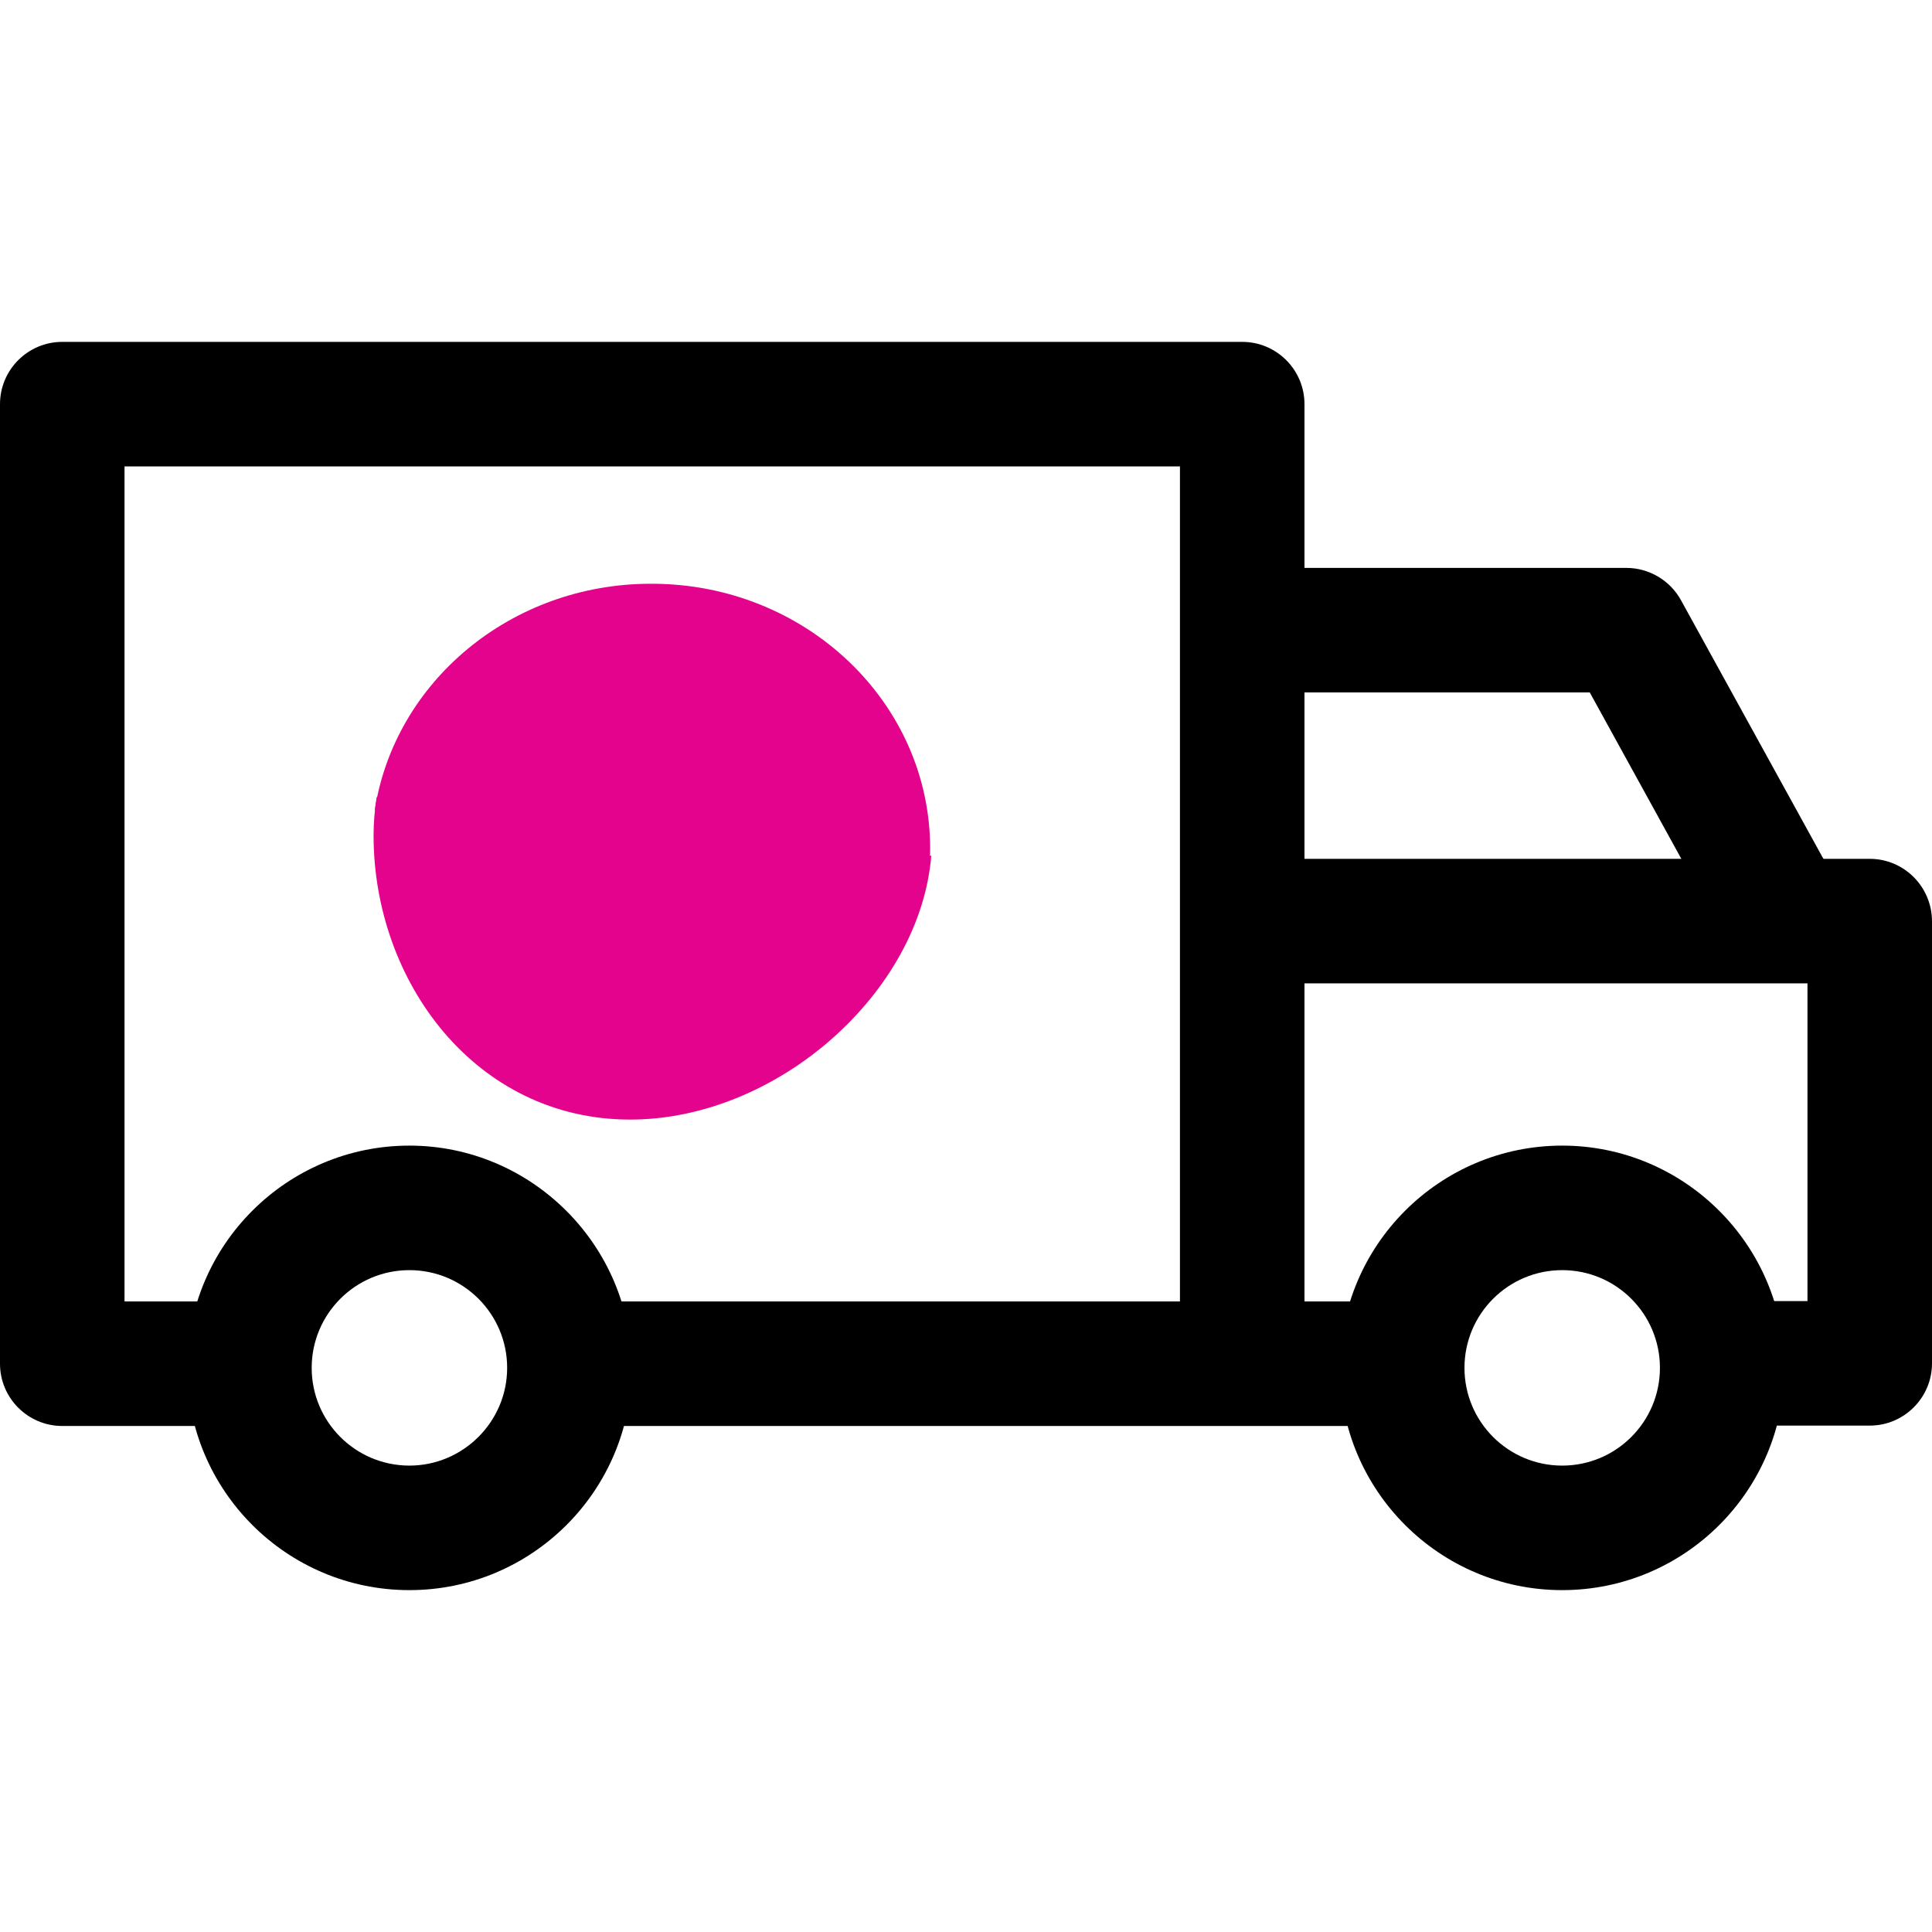
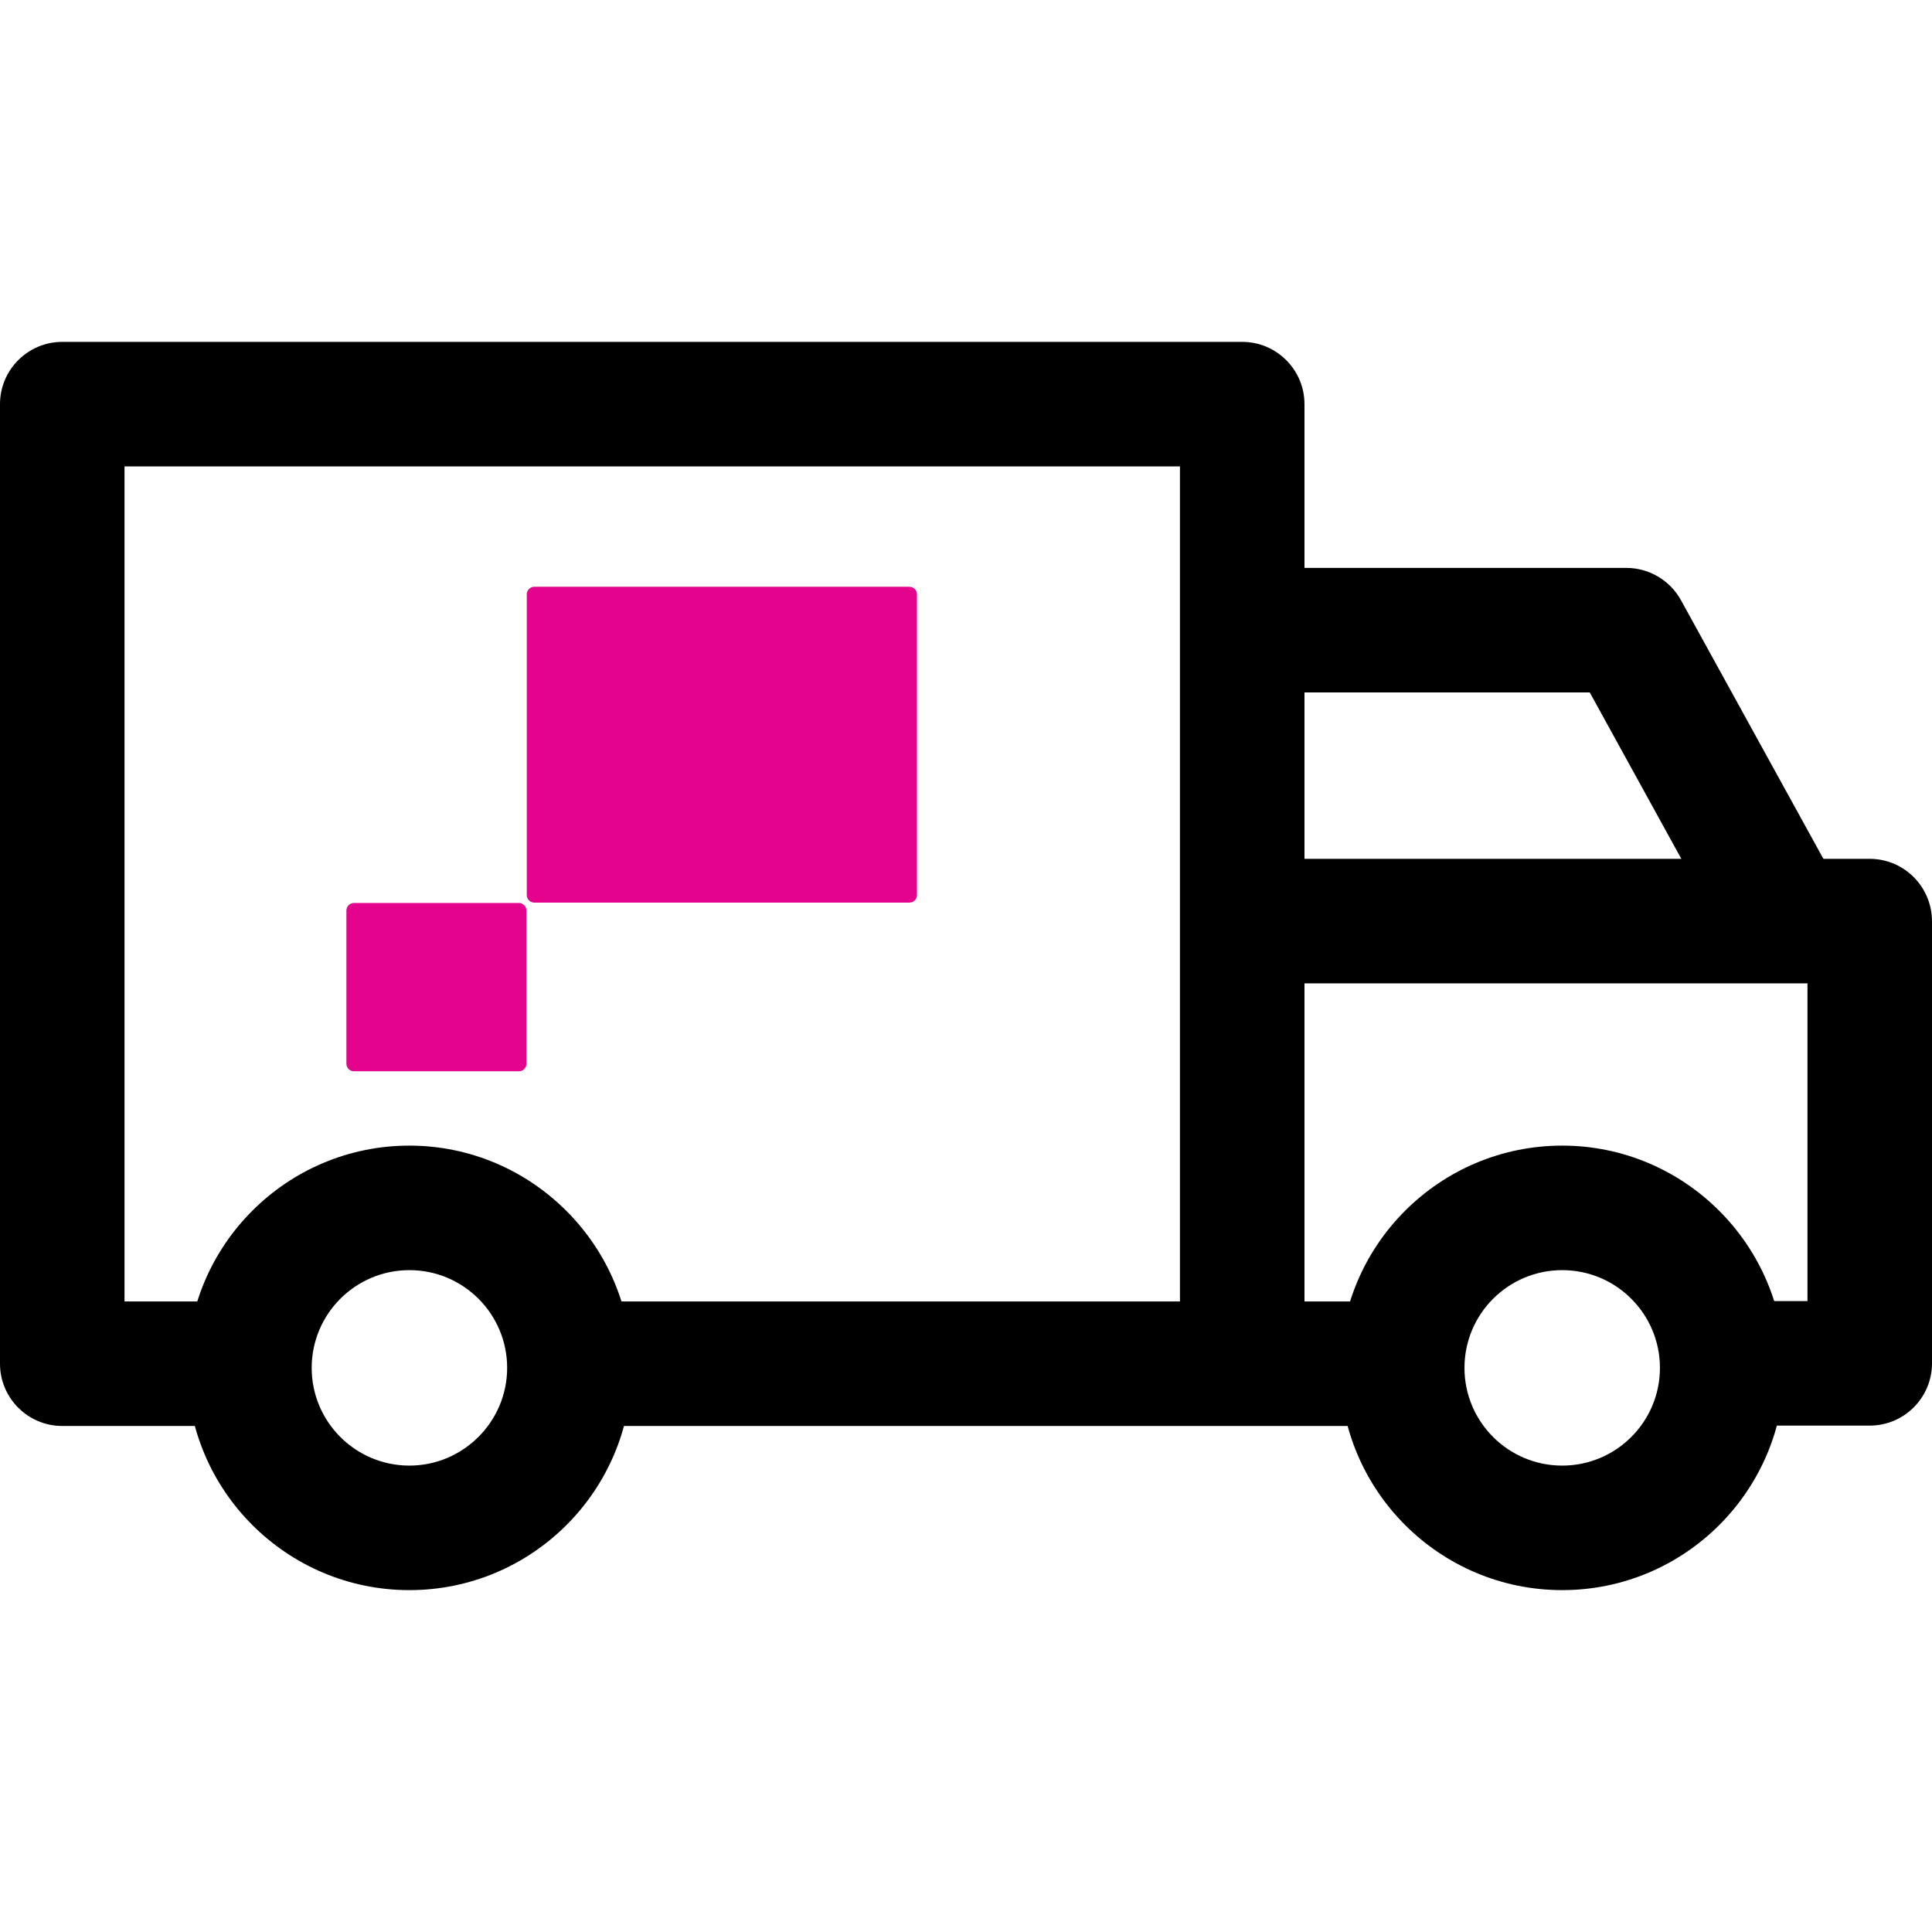
<svg xmlns="http://www.w3.org/2000/svg" version="1.1" id="Capa_1" x="0px" y="0px" viewBox="0 0 512 512" style="enable-background:new 0 0 512 512;" xml:space="preserve">
  <style type="text/css">
	.st0{fill:#E3038C;}
</style>
  <g>
    <g>
      <path d="M414,303.6c-32.5,0-58.9,26.4-58.9,58.9s26.4,58.9,58.9,58.9s58.9-26.4,58.9-58.9C472.9,330.1,446.5,303.6,414,303.6z     M414,388.4c-14.3,0-25.9-11.6-25.9-25.9s11.6-25.9,25.9-25.9s25.9,11.6,25.9,25.9S428.3,388.4,414,388.4z" />
    </g>
  </g>
  <g>
    <g>
      <path d="M329.2,90.6H16.5C7.4,90.6,0,98,0,107.1v254.3c0,9.1,7.4,16.5,16.5,16.5h51.8v-33H33V123.6h279.7v237.8h33V107.1    C345.7,98,338.3,90.6,329.2,90.6z" />
    </g>
  </g>
  <g>
    <g>
      <rect x="149.2" y="344.9" width="222.4" height="33" />
    </g>
  </g>
  <g>
    <g>
      <path d="M108.5,303.6c-32.5,0-58.9,26.4-58.9,58.9s26.4,58.9,58.9,58.9s58.9-26.4,58.9-58.9C167.4,330.1,140.9,303.6,108.5,303.6z     M108.5,388.4c-14.3,0-25.9-11.6-25.9-25.9s11.6-25.9,25.9-25.9s25.9,11.6,25.9,25.9S122.7,388.4,108.5,388.4z" />
    </g>
  </g>
  <g>
    <g>
      <path d="M495.5,227.6H329.2v33H479v84.2h-23.7v33h40.2c9.1,0,16.5-7.4,16.5-16.5V244.2C512,235,504.6,227.6,495.5,227.6z" />
    </g>
  </g>
  <g>
    <g>
      <path d="M445.5,159.1c-2.9-5.3-8.5-8.6-14.5-8.6H329.2v33h92.1L459,252l28.9-15.9L445.5,159.1z" />
    </g>
  </g>
-   <path class="st0" d="M246.8,226.7c-2.9,36.3-40.8,70-79.8,70c-40.9,0-68-36.5-68-75.3c0-3.4,0.3-6.8,0.8-10.1  c16.8-8.8,45.3-16.3,73.2,10.1C195.4,242.7,224.1,237.1,246.8,226.7z" />
-   <path class="st0" d="M246.5,224.9c0,1.8-0.1,3.5-0.2,5.3c-22.6,10.4-51.4,16-73.8-5.3c-27.9-26.5-56.4-18.9-73.2-10.1  c5.2-34,36-60.1,73.2-60.1C213.4,154.6,246.5,186.1,246.5,224.9z" />
+   <path class="st0" d="M137.5,283.9H93.8c-1.1,0-2-0.9-2-2v-40.6c0-1.1,0.9-2,2-2h43.7c1.1,0,2,0.9,2,2v40.6  C139.5,283,138.6,283.9,137.5,283.9z" />
+   <path class="st0" d="M241,239.2h-99.4c-1.1,0-2-0.9-2-2v-79.7c0-1.1,0.9-2,2-2H241c1.1,0,2,0.9,2,2v79.7  C243,238.3,242.1,239.2,241,239.2z" />
</svg>
